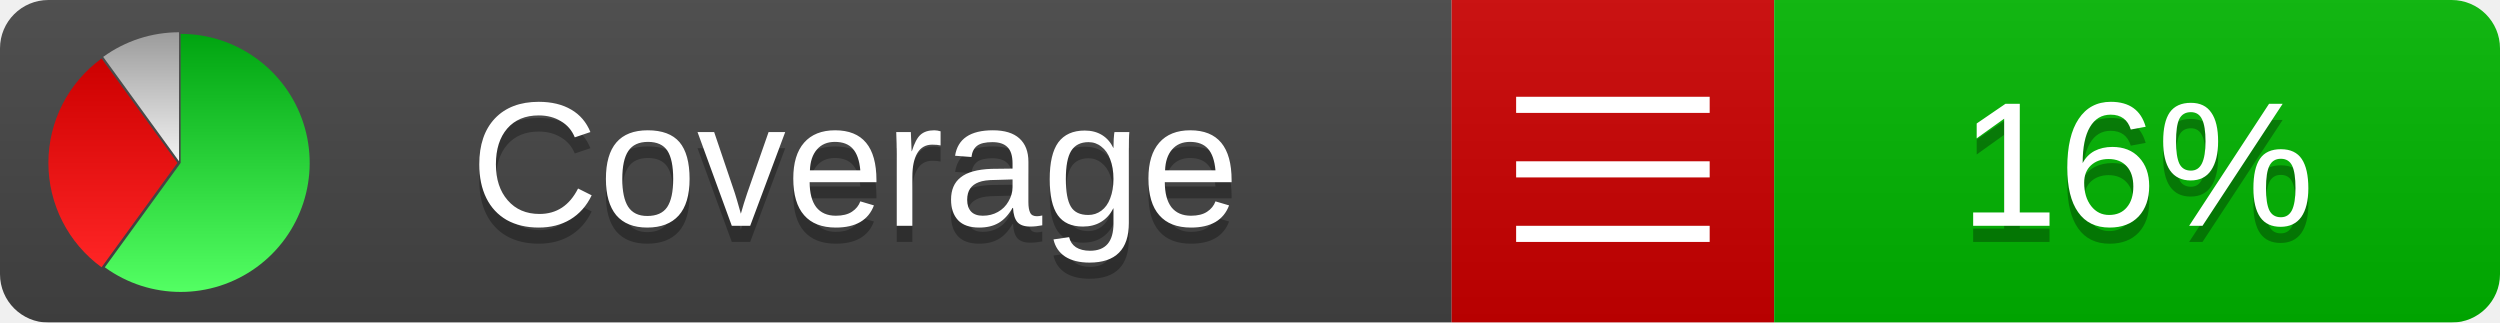
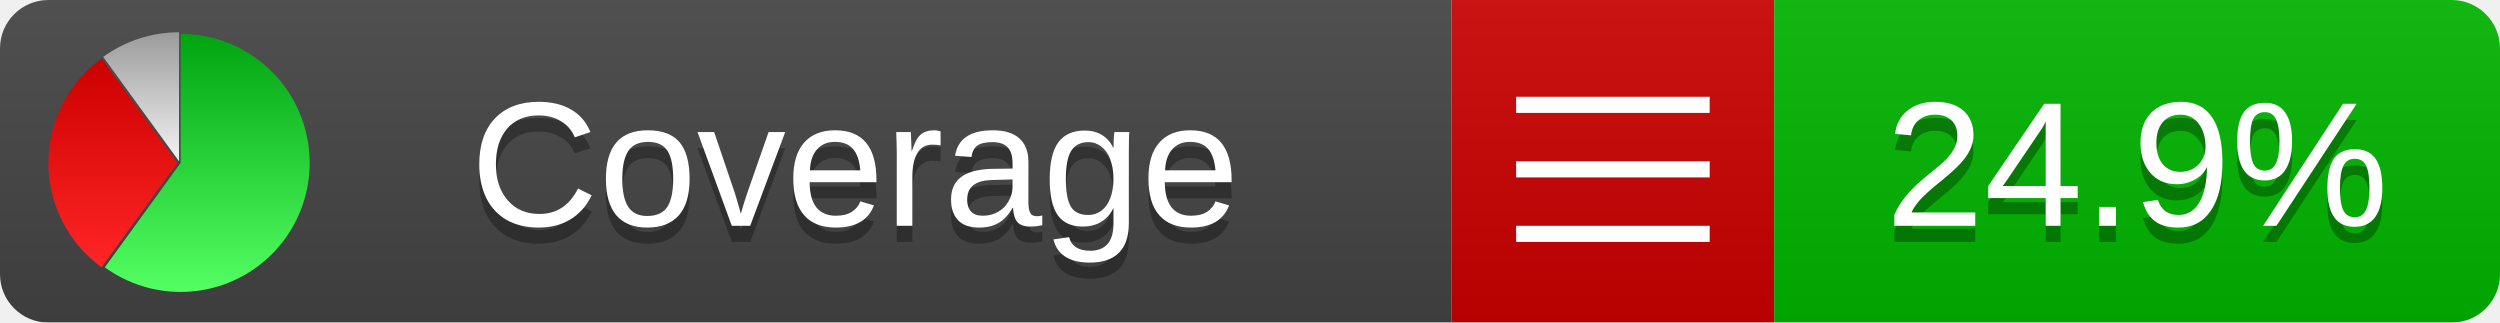
<svg xmlns="http://www.w3.org/2000/svg" xmlns:xlink="http://www.w3.org/1999/xlink" width="155" height="20">
  <style type="text/css">
          
            @keyframes fadeout {
              0 % { visibility: visible; opacity: 1; }
              40% { visibility: visible; opacity: 1; }
              50% { visibility: hidden; opacity: 0; }
              90% { visibility: hidden; opacity: 0; }
              100% { visibility: visible; opacity: 1; }
            }
            @keyframes fadein {
              0% { visibility: hidden; opacity: 0; }
              40% { visibility: hidden; opacity: 0; }
              50% { visibility: visible; opacity: 1; }
              90% { visibility: visible; opacity: 1; }
              100% { visibility: hidden; opacity: 0; }
            }
            .linecoverage {
                animation-duration: 10s;
                animation-name: fadeout;
                animation-iteration-count: infinite;
            }
            .branchcoverage {
                animation-duration: 10s;
                animation-name: fadein;
                animation-iteration-count: infinite;
            }
          
    </style>
  <defs>
    <linearGradient id="gradient" x2="0" y2="100%">
      <stop offset="0" stop-color="#bbb" stop-opacity=".1" />
      <stop offset="1" stop-opacity=".1" />
    </linearGradient>
    <linearGradient id="green" x2="0" y2="100%">
      <stop offset="0" stop-color="#00A410" />
      <stop offset="1" stop-color="#53FF63" />
    </linearGradient>
    <linearGradient id="red" x2="0" y2="100%">
      <stop offset="0" stop-color="#C00" />
      <stop offset="1" stop-color="#FF2525" />
    </linearGradient>
    <linearGradient id="gray" x2="0" y2="100%">
      <stop offset="0" stop-color="#9B9B9B" />
      <stop offset="1" stop-color="#F3F3F3" />
    </linearGradient>
    <mask id="mask">
      <rect width="155" height="20" rx="3" fill="#fff" />
    </mask>
    <g id="icon">
      <path style="fill:url(#green);" d="M205,202.5 l0,-200 a200,200 0 1,1 -117.558,361.803 z" />
      <path style="fill:url(#red);" d="M200,202.5 l-117.558,161.803 a200,200 0 0,1 0,-323.607 z" />
      <path style="fill:url(#gray);" d="M202.5,200 l-117.558,-161.803 a200,200 0 0,1 117.558,-38.196 z" />
    </g>
  </defs>
  <g mask="url(#mask)">
    <rect x="0" y="0" width="90" height="20" fill="#444" />
    <rect x="90" y="0" width="20" height="20" fill="#c00" />
    <rect x="110" y="0" width="45" height="20" fill="#00B600" />
    <rect x="0" y="0" width="155" height="20" fill="url(#gradient)" />
  </g>
  <g>
    <path class="" stroke="#fff" d="M94 6.5 h12 M94 10.5 h12 M94 14.5 h12" />
  </g>
  <g fill="#fff" text-anchor="middle" font-family="Verdana,Arial,Geneva,sans-serif" font-size="11">
    <a xlink:href="https://github.com/danielpalme/ReportGenerator" target="_top">
      <use xlink:href="#icon" transform="translate(3,2) scale(.04)" />
    </a>
    <text x="53" y="15" fill="#010101" fill-opacity=".3">Coverage</text>
    <text x="53" y="14" fill="#fff">Coverage</text>
-     <text class="" x="132.5" y="15" fill="#010101" fill-opacity=".3">16%</text>
-     <text class="" x="132.5" y="14">16%</text>
+     <text class="" x="132.5" y="15" fill="#010101" fill-opacity=".3">24.9%</text>
+     <text class="" x="132.5" y="14">24.9%</text>
  </g>
  <g>
    <rect class="" x="90" y="0" width="65" height="20" fill-opacity="0" />
  </g>
</svg>
